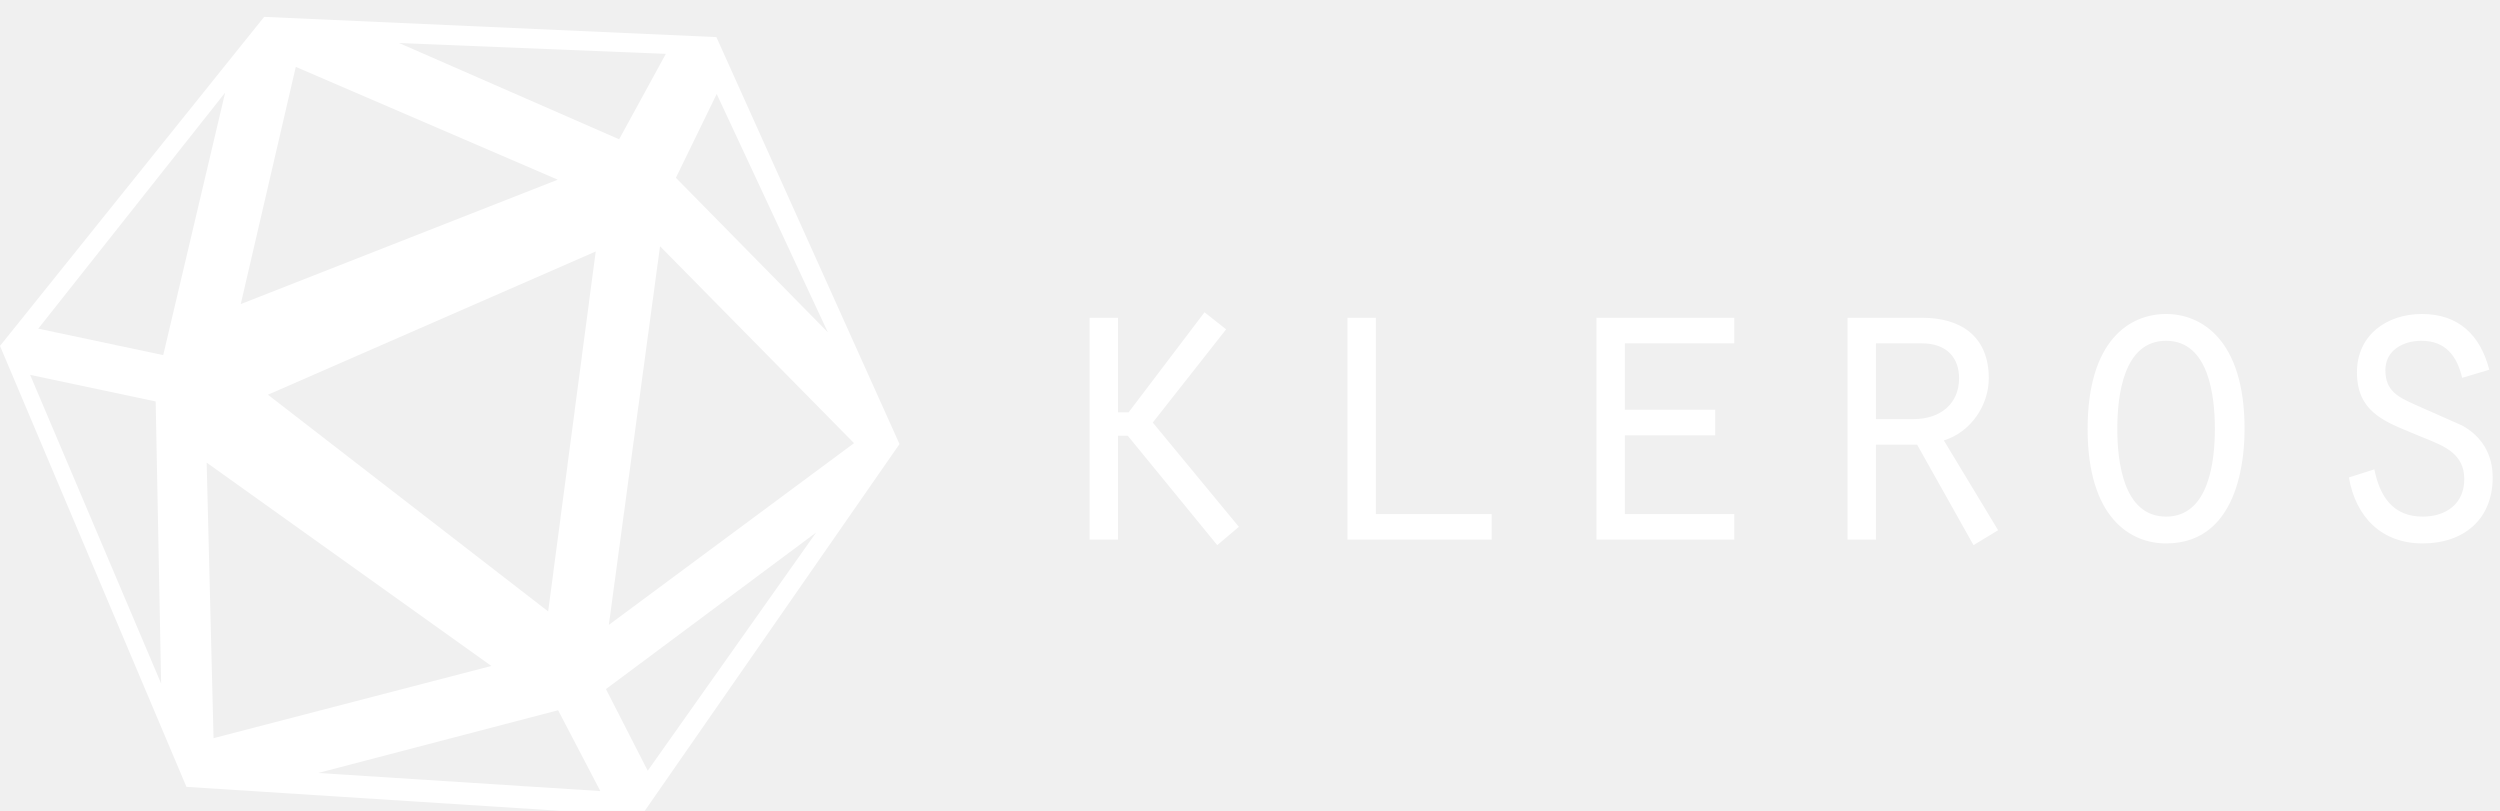
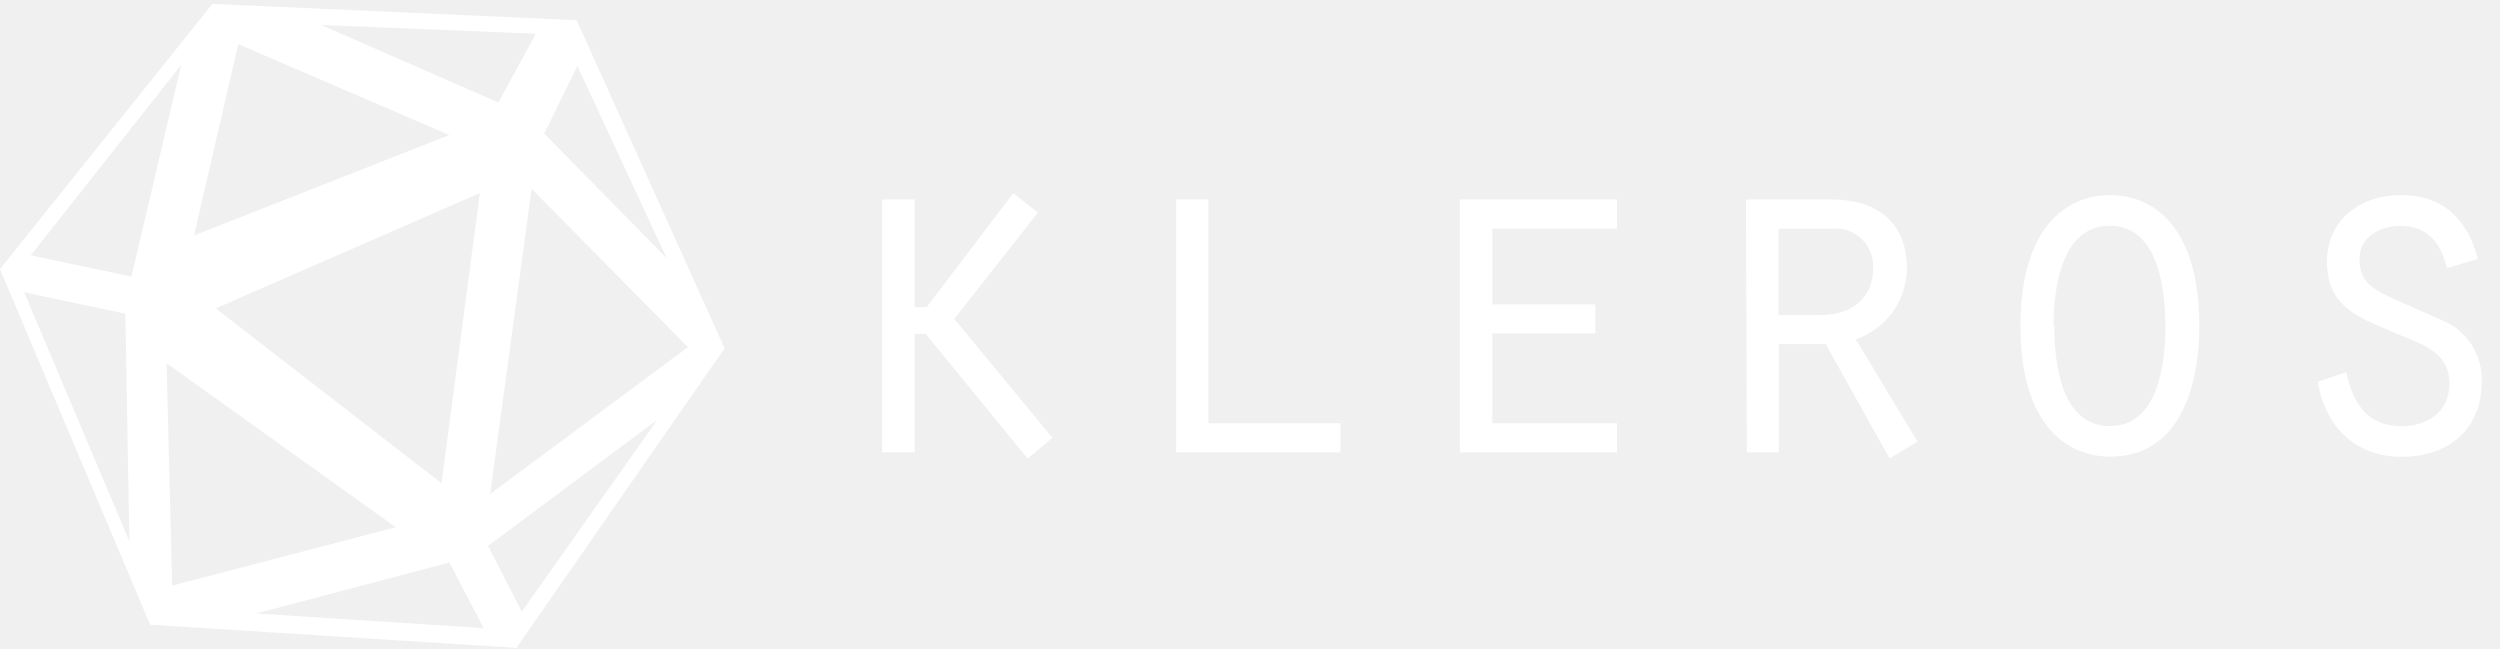
- <svg xmlns="http://www.w3.org/2000/svg" width="148" height="48" viewBox="0 0 148 48" fill="none">
-   <g clip-path="url(#clip0_13177_214879)">
-     <path fill-rule="evenodd" clip-rule="evenodd" d="M66.813 24.41H66.185V18.814H64.503V31.944H66.185V25.795H66.763L72.061 32.272L73.341 31.188L68.244 25.014L72.588 19.495L71.307 18.487L66.813 24.41ZM81.452 18.814H79.77V31.944H88.307V30.432H81.452V18.814ZM94.51 18.814H102.67V20.326H96.192V24.258H101.54V25.77H96.192V30.432H102.67V31.944H94.51V18.814ZM113.819 18.814H109.375V31.944H111.057V26.324H113.493L116.832 32.272L118.289 31.39L115.075 26.072C116.657 25.593 117.736 24.006 117.736 22.393C117.736 19.847 116.004 18.814 113.819 18.814ZM115.978 22.393C115.978 23.88 114.899 24.812 113.267 24.812H111.057V20.326H113.769C115.276 20.326 115.978 21.208 115.978 22.393ZM132.878 25.392C132.878 26.45 132.802 32.171 128.232 32.171C126.123 32.171 123.587 30.659 123.587 25.392C123.587 20.15 126.073 18.588 128.232 18.588C130.316 18.588 132.878 20.1 132.878 25.392ZM125.345 25.392C125.345 27.307 125.696 30.583 128.232 30.583C130.769 30.583 131.12 27.307 131.12 25.392C131.12 23.451 130.768 20.175 128.232 20.175C125.696 20.175 125.345 23.451 125.345 25.392ZM143.424 30.583C141.666 30.583 140.888 29.399 140.562 27.786L139.055 28.265C139.457 30.608 140.989 32.171 143.424 32.171C145.835 32.171 147.567 30.76 147.567 28.265C147.567 26.904 146.94 25.846 145.759 25.19L142.972 23.956C141.968 23.502 141.215 23.149 141.215 21.914C141.215 20.73 142.269 20.175 143.349 20.175C144.78 20.175 145.458 21.082 145.759 22.368L147.366 21.889C146.839 19.848 145.559 18.588 143.374 18.588C141.315 18.588 139.532 19.822 139.532 22.04C139.532 24.293 141.036 24.91 142.749 25.613C142.914 25.681 143.081 25.749 143.248 25.82C143.353 25.863 143.458 25.906 143.563 25.948C144.742 26.424 145.885 26.885 145.885 28.366C145.885 29.827 144.805 30.583 143.424 30.583Z" fill="white" />
-     <path fill-rule="evenodd" clip-rule="evenodd" d="M15.636 1L42.411 2.197L53.251 26.288L37.958 48.306L11.037 46.581L0 20.479L15.636 1ZM35.266 14.887L15.86 23.367L32.451 36.196L35.266 14.887ZM33.019 10.637L17.511 3.959L14.253 18.001L33.019 10.637ZM29.088 39.425L12.234 27.387L12.642 43.699L29.088 39.425ZM50.559 26.235L39.074 14.578L36.043 36.994L50.559 26.235ZM33.04 42.046L18.826 45.762L35.541 46.833L33.04 42.046ZM48.315 31.524L35.872 40.794L38.345 45.627L48.315 31.524ZM42.429 5.563L40.013 10.525L49.008 19.671L42.429 5.563ZM39.418 3.188L23.622 2.547L36.652 8.247L39.418 3.188ZM13.329 5.483L2.265 19.457L9.662 21.024L13.329 5.483ZM9.216 23.765L1.783 22.191L9.539 40.466L9.216 23.765Z" fill="white" />
-   </g>
-   <defs>
-     <clipPath id="clip0_13177_214879">
-       <rect width="148" height="48" fill="white" />
-     </clipPath>
-   </defs>
+ <svg xmlns="http://www.w3.org/2000/svg" width="185" height="48" viewBox="0 0 185 48" fill="none">
+   <path fill-rule="evenodd" clip-rule="evenodd" d="M42.67 1.494L15.714 0.29L0 19.918L11.111 46.228L38.216 47.94L53.62 25.771L42.67 1.494ZM15.968 22.823L35.511 14.286L32.672 35.76L15.968 22.823ZM17.633 3.267L33.248 9.992L14.357 17.428L17.633 3.267ZM12.328 26.877L29.289 39.016L12.741 43.335L12.328 26.877ZM39.341 13.971L50.908 25.688L36.27 36.56L39.341 13.971ZM18.953 45.399L33.259 41.625L35.787 46.483L18.953 45.399ZM36.117 40.391L48.648 31.061L38.611 45.263L36.117 40.391ZM40.272 9.89L42.727 4.886L49.334 19.097L40.272 9.89ZM23.757 1.847L39.655 2.492L36.879 7.587L23.757 1.847ZM2.276 18.889L13.412 4.801L9.727 20.47L2.276 18.889ZM1.787 21.628L9.277 23.212L9.574 40.059L1.787 21.628ZM67.684 22.731H68.571L74.982 14.297L76.804 15.729L70.617 23.597L77.881 32.398L76.047 33.933L68.501 24.707H67.684V33.473H65.284V14.758H67.684V22.731ZM87.035 14.759H89.421V31.319H99.191V33.472H87.035V14.759ZM119.658 14.759H108.03V33.472H119.66V31.319H110.435V24.672H118.052V22.524H110.432V16.923H119.658V14.759ZM129.201 14.759H135.535C138.646 14.759 141.107 16.238 141.107 19.854C141.103 21.015 140.736 22.145 140.057 23.087C139.378 24.028 138.421 24.734 137.321 25.104L141.899 32.678L139.833 33.932L135.102 25.462H131.634V33.471H129.269L129.201 14.759ZM134.744 23.311C137.109 23.311 138.612 21.974 138.612 19.858C138.656 19.12 138.405 18.394 137.914 17.841C137.424 17.288 136.733 16.952 135.995 16.907C135.82 16.896 135.645 16.902 135.471 16.925H131.604V23.311H134.744ZM156.137 33.79C162.641 33.79 162.747 25.641 162.747 24.139C162.747 16.593 159.212 14.44 156.137 14.44C153.062 14.44 149.514 16.64 149.514 24.139C149.514 31.638 153.121 33.79 156.137 33.79ZM156.134 31.53C152.516 31.53 152.018 26.858 152.018 24.139H151.959C151.959 21.378 152.525 16.703 156.134 16.703C159.743 16.703 160.239 21.478 160.239 24.139C160.239 26.799 159.753 31.53 156.134 31.53ZM173.628 27.546C174.102 29.841 175.202 31.539 177.709 31.539C179.673 31.539 181.256 30.465 181.256 28.38C181.256 26.271 179.636 25.616 177.967 24.942C177.81 24.878 177.653 24.815 177.497 24.75C177.221 24.63 176.946 24.514 176.675 24.4C174.279 23.392 172.199 22.516 172.199 19.357C172.199 16.198 174.74 14.437 177.675 14.437C180.785 14.437 182.607 16.227 183.363 19.166L181.069 19.841C180.644 18.02 179.674 16.718 177.64 16.718C176.105 16.718 174.6 17.511 174.6 19.197C174.6 20.882 175.674 21.456 177.108 22.106L181.069 23.857C181.872 24.266 182.542 24.897 182.999 25.675C183.456 26.452 183.681 27.344 183.648 28.245C183.648 31.794 181.17 33.804 177.727 33.804C174.285 33.804 172.073 31.579 171.506 28.245L173.628 27.546Z" fill="white" />
</svg>
